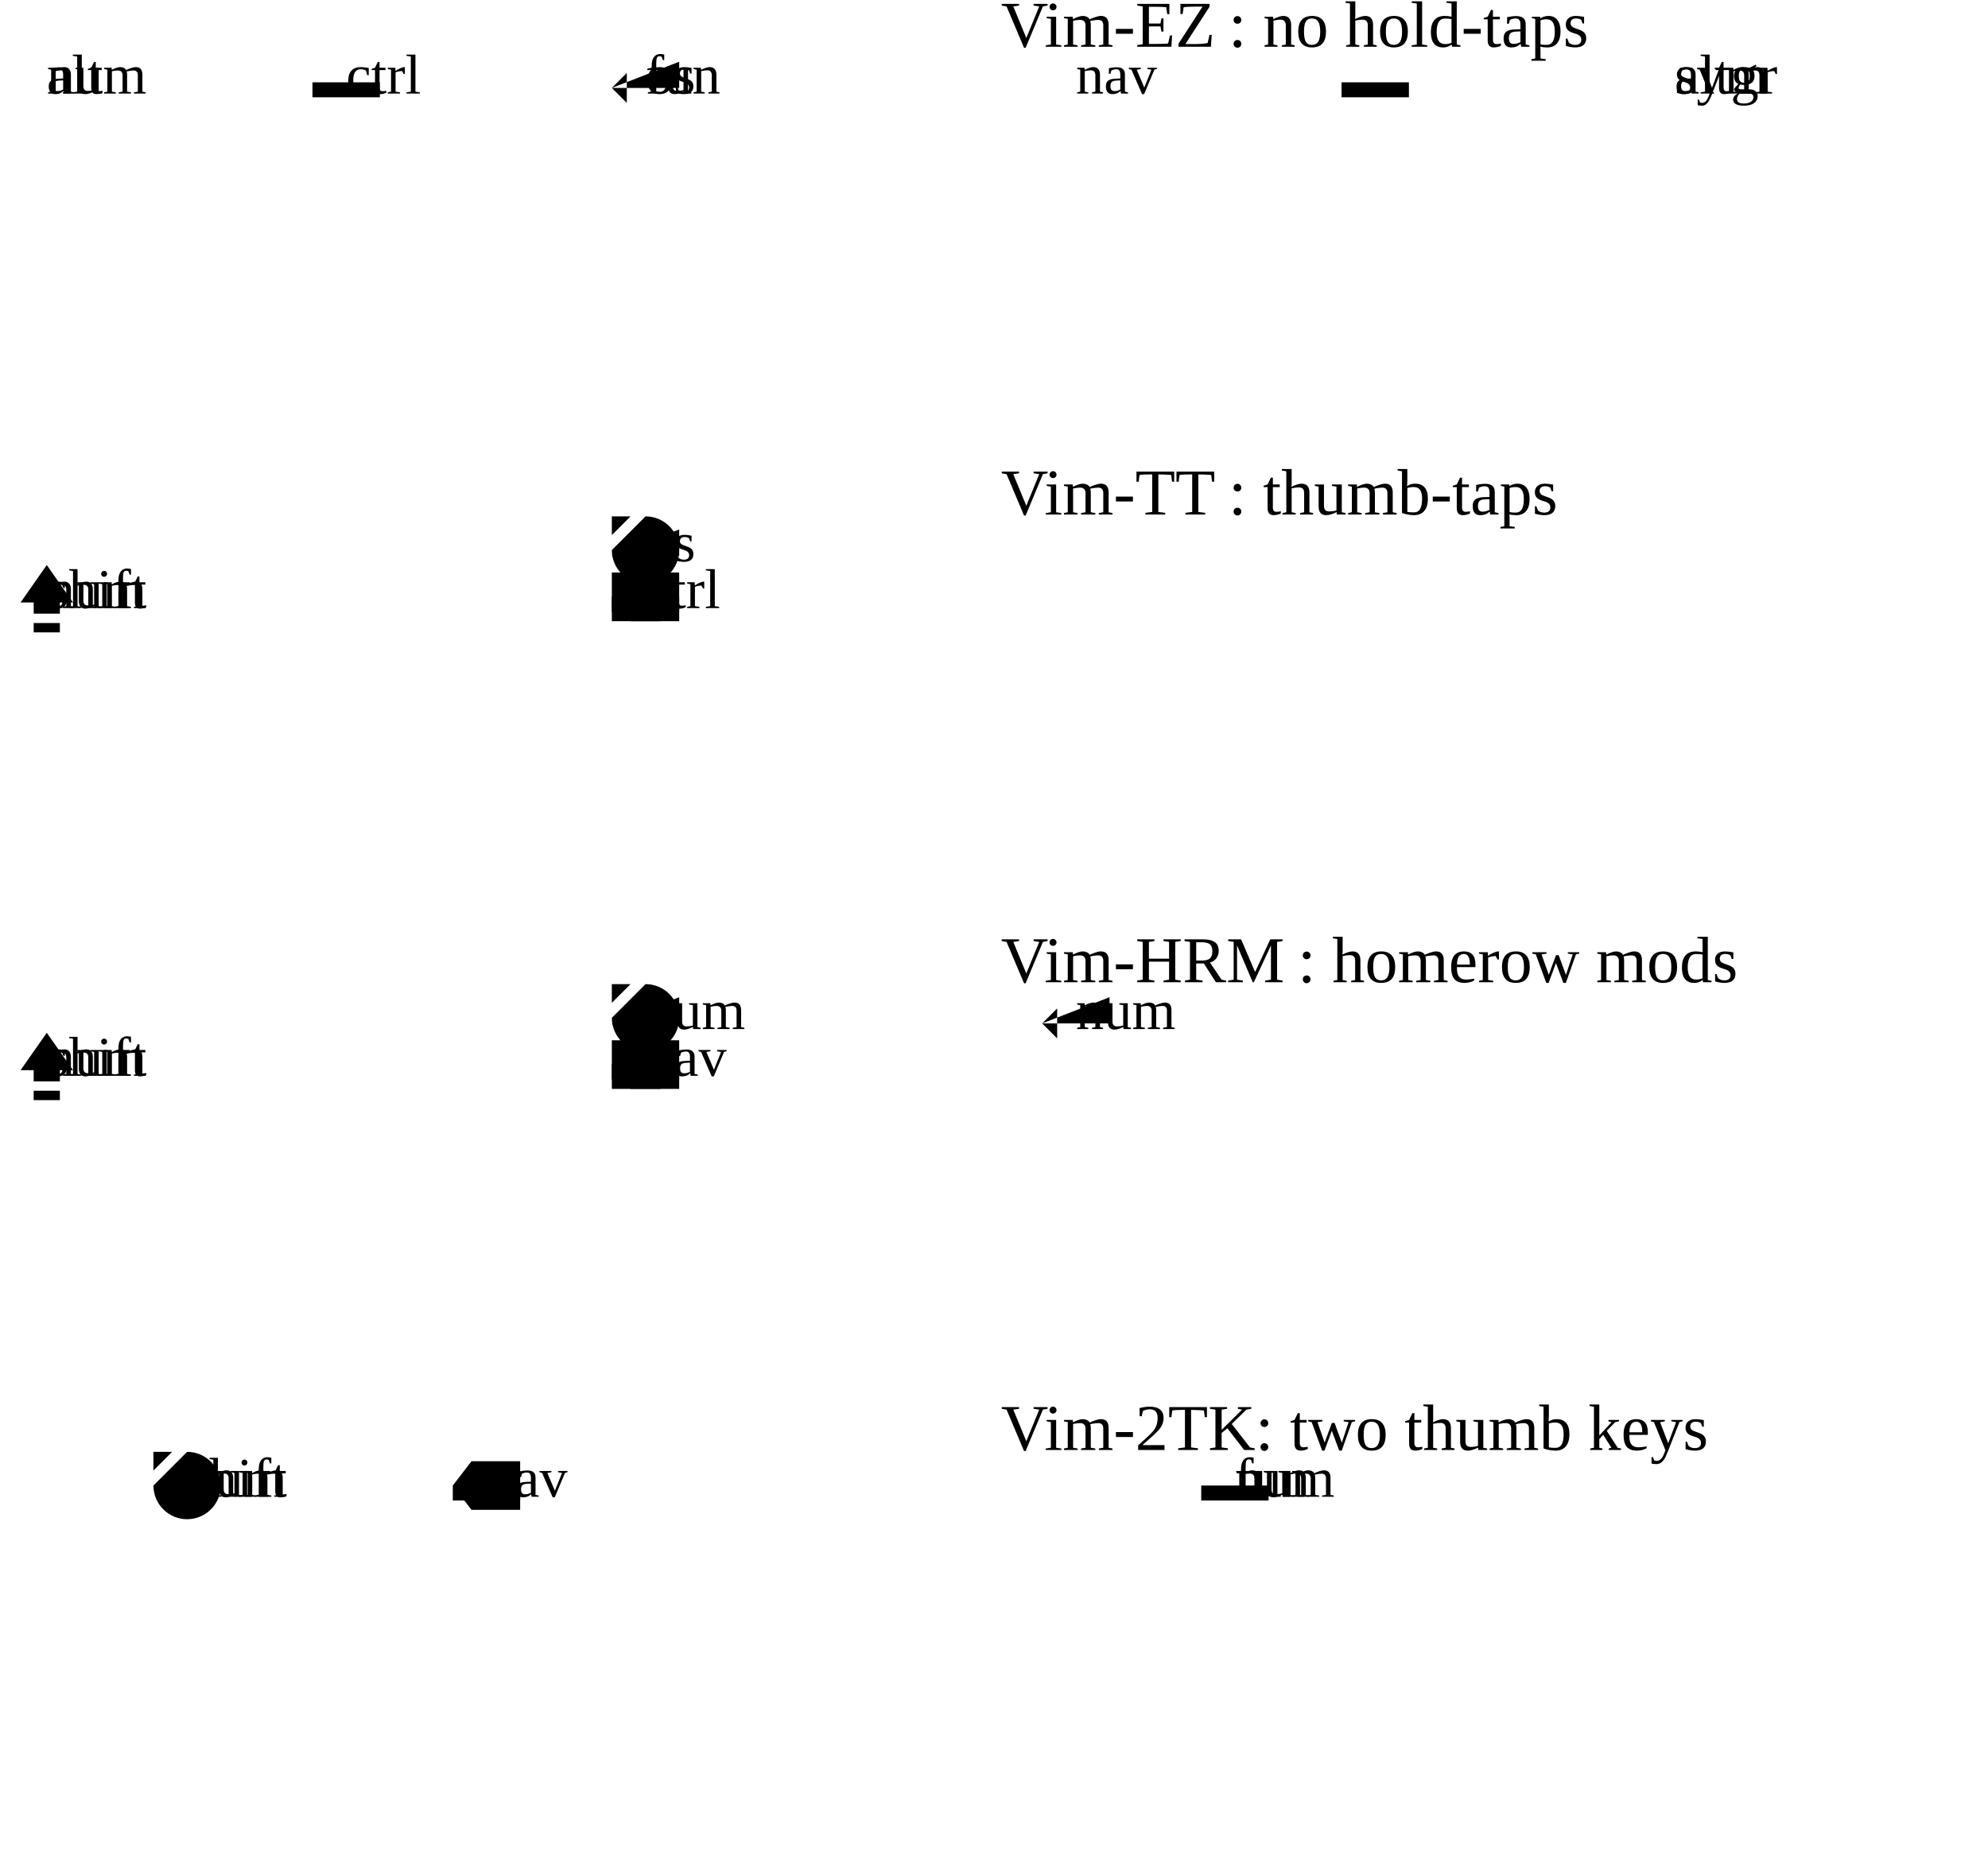
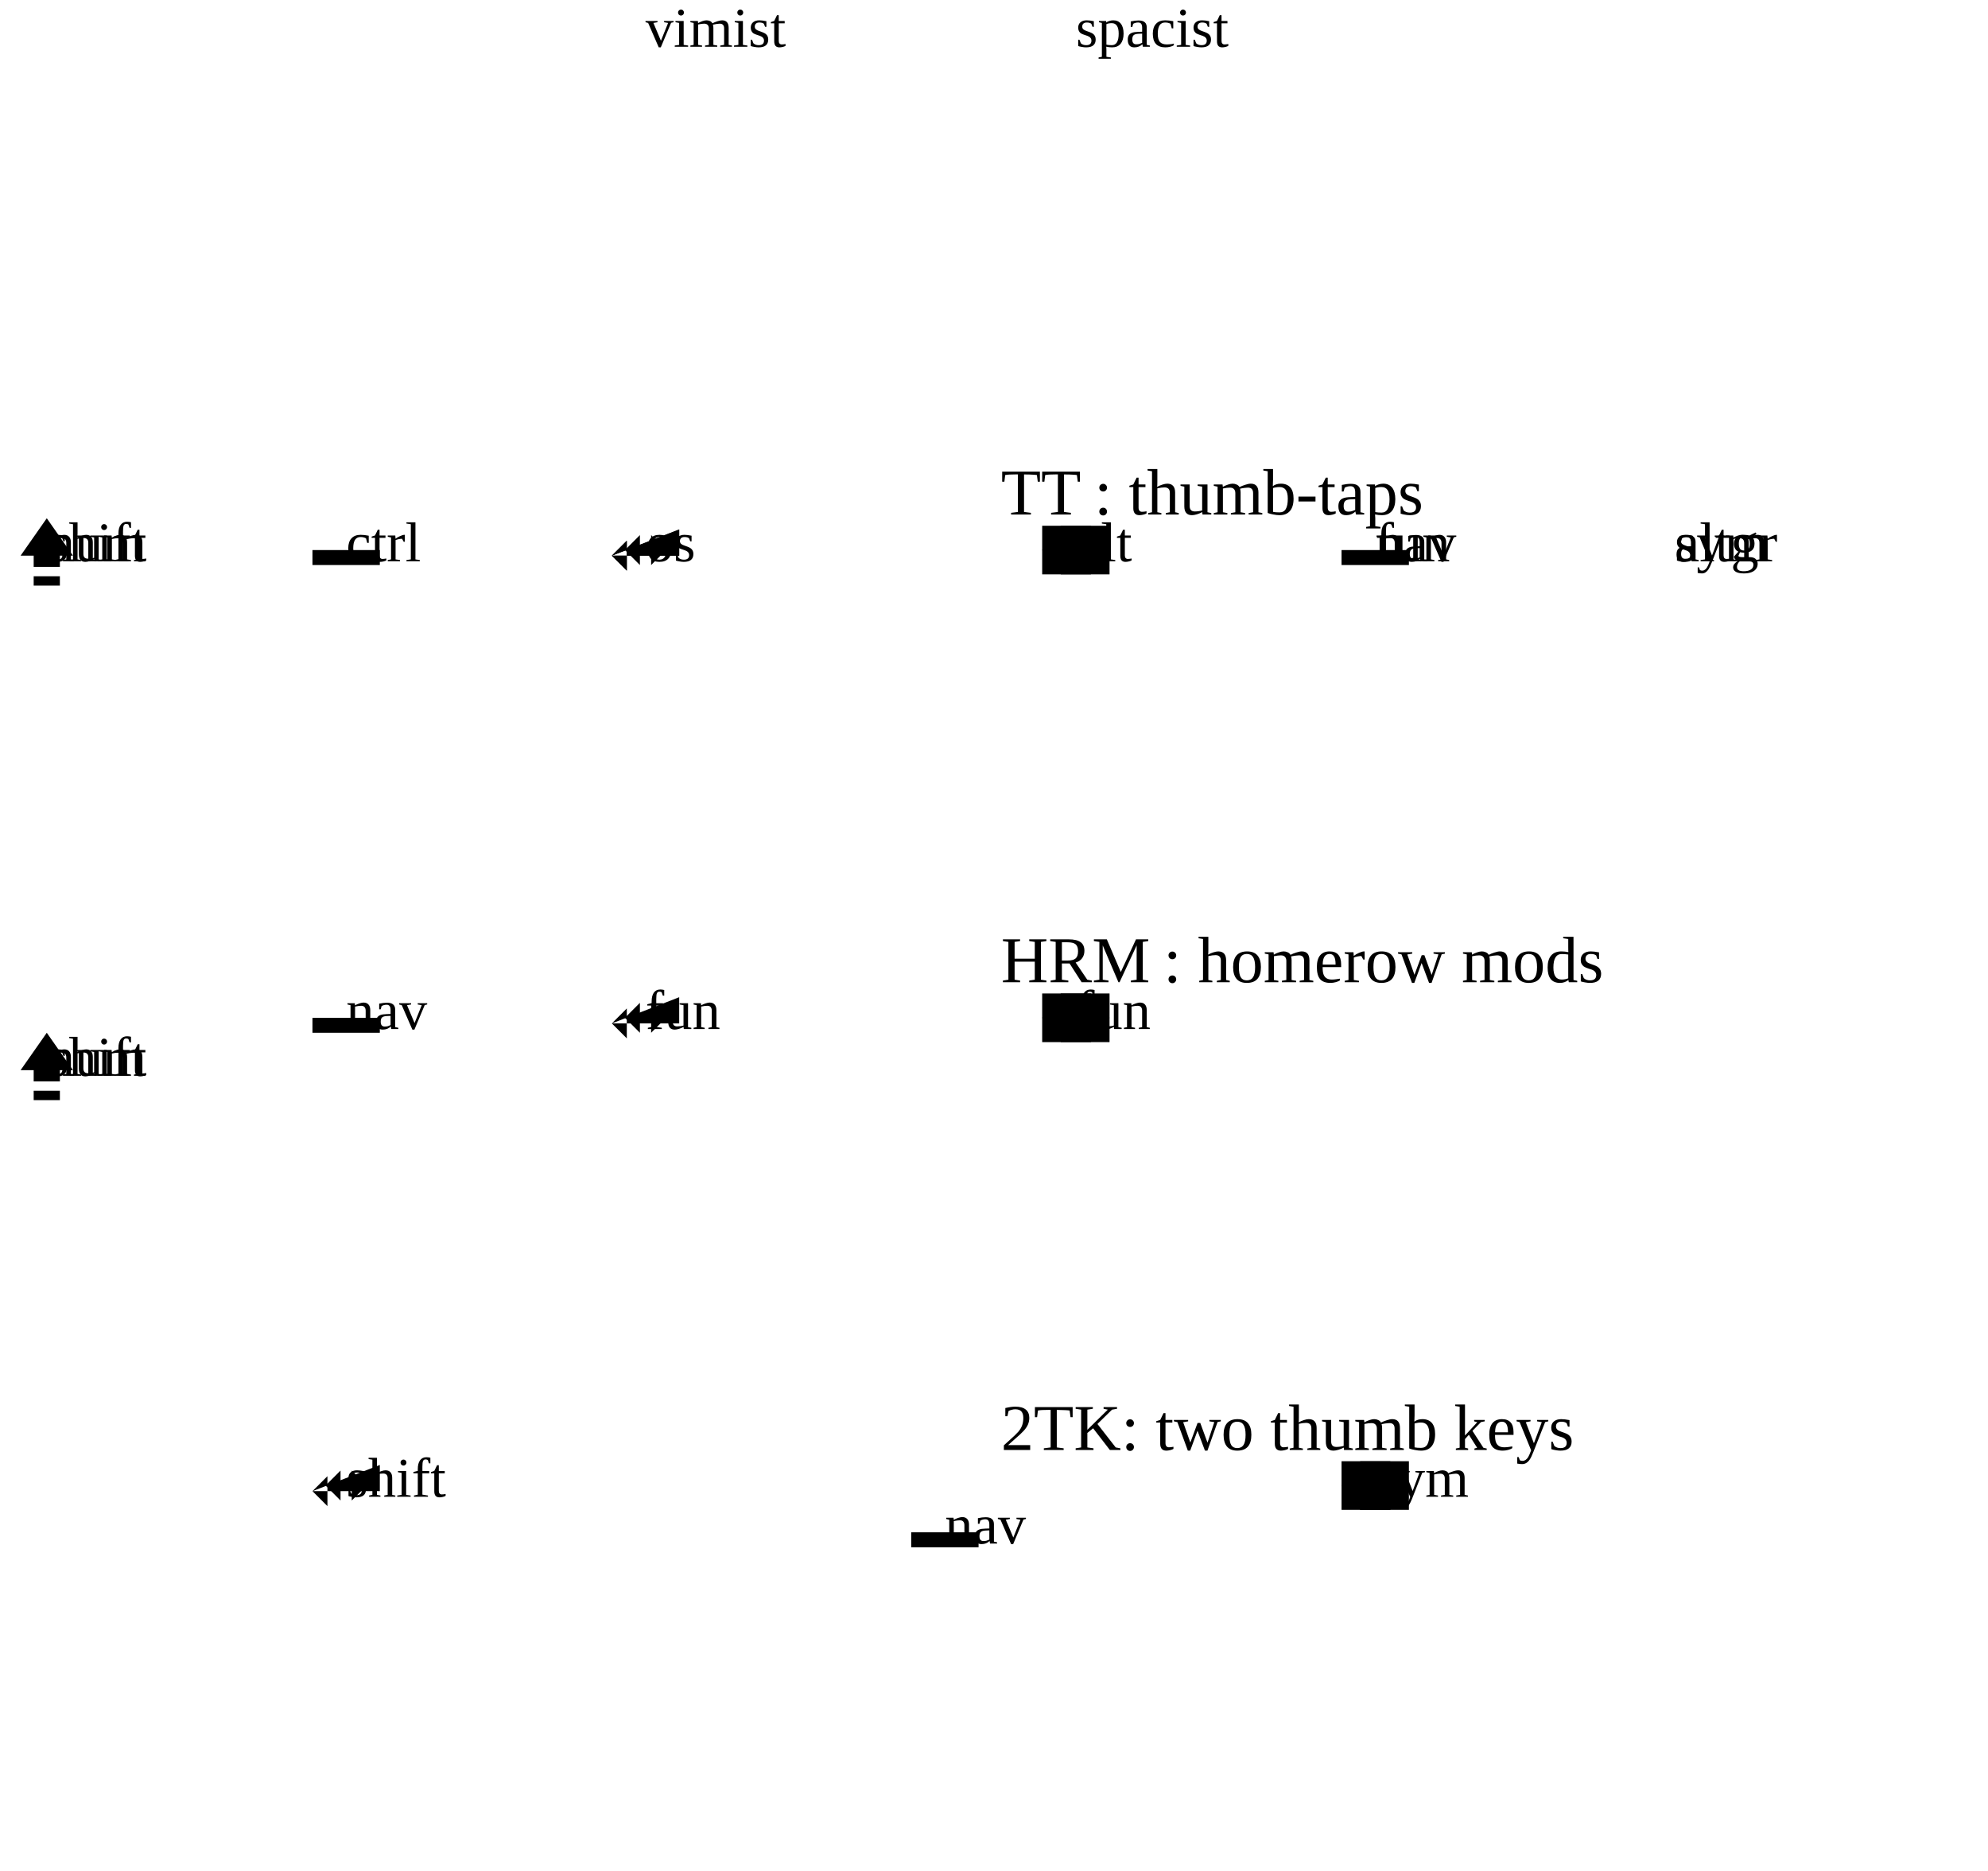
- <svg xmlns="http://www.w3.org/2000/svg" xmlns:html="http://www.w3.org/1999/xhtml" viewBox="0 0 425 400" class="vim">
+ <svg xmlns="http://www.w3.org/2000/svg" xmlns:html="http://www.w3.org/1999/xhtml" viewBox="0 0 425 400" class="emacs spaceback">
  <html:link rel="stylesheet" href="keeb.css" type="text/css" />
  <style>
-     #ez,  #vim-ez  { transform: translate(10px,  10px); display: none; }
-     #tt,  #vim-tt  { transform: translate(10px, 110px); display: none; }
-     #hrm, #vim-hrm { transform: translate(10px, 210px); display: none; }
-     #dtk, #vim-dtk { transform: translate(10px, 310px); display: none; }
- 
-     #dtk .left,  #vim-dtk .left  { transform: translate(30px, 0px); }
-     #dtk .right, #vim-dtk .right { transform: translate(-30px, 0px); }
+     #ez  { transform: translate(10px,  10px); display: none; }
+     #tt  { transform: translate(10px, 110px); }
+     #hrm { transform: translate(10px, 210px); }
+     #dtk { transform: translate(10px, 310px); }

    .left  .tucked { transform: translate(  0px, 10px); }
    .left  .comfy  { transform: translate( 64px, 10px); }
    .left  .reachy { transform: translate(128px, 10px); }
    .right .reachy { transform: translate(220px, 10px); }
    .right .comfy  { transform: translate(284px, 10px); }
    .right .tucked { transform: translate(348px, 10px); }

-     .emacs #ez,  .vim #vim-ez,
-     .emacs #tt,  .vim #vim-tt,
-     .emacs #hrm, .vim #vim-hrm,
-     .emacs #dtk, .vim #vim-dtk { display: block; }
+     .spaceback .backspace,
+     .backspace .spaceback,
+     .emacs .vim, .vim .emacs { display: none; }
+     .backspace .backspace,
+     .spaceback .spaceback,
+     .emacs .emacs, .vim .vim { display: block; }
+ 
+     #menu text,
+     #menu rect { cursor: pointer; }
+     #menu { transform: translate(10px, 0px); }

    .title {
      font-size: 14px;
      /* text-anchor: start; */
      transform: translateX(204px);
    }
  </style>
  <defs>
    <path class="symbol" transform="scale(0.4) translate(-24, -30)" id="glyph_backspace" d="M22,19l10,10 M22,29l10-10 M6,24l10,13h26v-26h-26z" />
    <path class="symbol" transform="scale(0.4) translate(-24, -30)" id="glyph_delete" d="M16,19l10,10 M16,29l10-10 M42,24l-10,13h-26v-26h26z" />
    <path class="symbol" transform="scale(0.4) translate(-24, -30)" id="glyph_return" d="M42,13V27H6 m8-8l-8,8l8,8" />
    <path class="symbol" transform="scale(0.4) translate(-24, -30)" id="glyph_space" d="M42,24V32H6V24" />
    <path class="symbol" transform="scale(0.4) translate(-24, -30)" id="glyph_escape" d="M24,24l-18-18 m0,10v-10h10 M24,6A18,18,0,1,1,6,24" />
    <path class="symbol" transform="scale(0.4) translate(-24, -30)" id="glyph_tab" d="M6,24h27 m-6-8l8,8l-8,8 M42,12V36" />
    <path class="symbol" transform="scale(0.4) translate(-24, -30)" id="glyph_btab" d="M42,24h-27 m6-8l-8,8l8,8 M6,12V36" />
    <path class="symbol" transform="scale(0.4) translate(-24, -30)" id="glyph_shift" d="M23,7l14,20h-7v16h-14v-16h-7l14,-20" />
    <path class="symbol" transform="scale(0.4) translate(-24, -30)" id="glyph_caps" d="M24,7l14,20h-7v6h-14v-6h-7l14,-20 M31,38v5h-14v-5z" />
+     <g id="tap-tab">
+       <use class="level2" href="#glyph_tab" style="opacity: 1" />
+       <use class="layerNav" href="#glyph_btab" />
+     </g>
+     <g id="tap-back">
+       <use class="level2" href="#glyph_backspace" style="opacity: 1" />
+       <use class="layerNav" href="#glyph_delete" />
+     </g>
+     <g id="tap-space">
+       <use class="level2" href="#glyph_space" style="opacity: 1" />
+       <text class="layerNav shortcut">fun</text>
+     </g>
+     <g id="tap-left-ext-emacs">
+       <use href="#tap-tab" />
+       <use href="#glyph_return" class="layerSym" />
+     </g>
+     <g id="tap-left-ext-vim">
+       <use class="level2" href="#glyph_escape" style="opacity: 1" />
+       <use class="layerSym" href="#glyph_return" />
+     </g>
+     <g id="tap-right-ext-backspace">
+       <use class="level2" href="#glyph_return" style="opacity: 1" />
+     </g>
+     <g id="tap-right-ext-spaceback">
+       <use href="#tap-back" />
+     </g>
+     <g id="tap-left-home-backspace">
+       <use href="#tap-back" />
+       <use href="#glyph_space" class="layerSym" />
+     </g>
+     <g id="tap-left-home-spaceback">
+       <use class="level2" href="#glyph_space" style="opacity: 1" />
+     </g>
  </defs>
  <g id="ez">
    <text class="title">EZ : no hold-taps</text>
-     <g class="left" id="ez-left">
+     <g class="left">
      <g class="tucked specialKey">
        <rect class="colorMod" />
        <text class="colorMod level0">alt</text>
        <text class="layerSym shortcut">num</text>
      </g>
      <g class="comfy specialKey">
        <rect class="colorMod" />
        <text class="colorMod level0">ctrl</text>
        <use class="layerSym" href="#glyph_space" />
      </g>
      <g class="reachy specialKey">
        <rect class="colorMod" />
        <text class="colorMod level0">os</text>
        <text class="layerNav pc">fun</text>
        <use class="layerSym" href="#glyph_return" />
      </g>
    </g>
-     <g class="right" id="ez-right">
+     <g class="right">
      <g class="reachy specialKey">
        <rect class="colorNav" />
        <text class="colorNav level0">nav</text>
      </g>
-       <g class="comfy specialKey">
+       <g class="comfy thumb">
        <rect />
        <use class="level0" href="#glyph_space" />
      </g>
      <g class="tucked specialKey">
        <rect class="colorSym" />
        <text class="level0 colorSym">sym</text>
        <text class="layerNav shortcut">altgr</text>
      </g>
    </g>
  </g>
-   <g id="vim-ez">
-     <text class="title">Vim-EZ : no hold-taps</text>
-     <use class="left" href="#ez-left" />
-     <use class="right" href="#ez-right" />
-   </g>
  <g id="tt">
    <text class="title">TT : thumb-taps</text>
    <g class="left">
      <g id="tt-left-tucked" class="tucked">
        <rect />
        <rect class="colorMod sticky" />
        <text class="colorMod sticky pc">shift</text>
        <use class="layerVim" href="#glyph_caps" />
        <text class="layerSym shortcut">num</text>
      </g>
-       <g id="tt-left-comfy" class="comfy key">
-         <rect />
-         <rect class="holdTap colorMod" />
-         <text class="level1  colorMod pc">ctrl</text>
-         <use class="level2" href="#glyph_backspace" />
-         <use class="layerNav" href="#glyph_delete" />
-         <use class="layerSym" href="#glyph_space" />
-       </g>
-       <g id="tt-left-reachy" class="reachy key">
+       <g id="tt-left-comfy" class="comfy thumb">
+         <rect />
+         <g class="backspace">
+           <rect class="holdTap colorMod" />
+           <text class="level1  colorMod pc">ctrl</text>
+           <use href="#tap-left-home-backspace" />
+         </g>
+         <g class="spaceback">
+           <rect class="holdTap borderMod tap-pref" />
+           <text class="level1  borderMod pc">ctrl</text>
+           <use href="#tap-left-home-spaceback" />
+         </g>
+       </g>
+       <g id="tt-left-reachy" class="reachy thumb">
        <rect />
        <rect class="holdTap colorMod" />
        <text class="level1  colorMod pc">os</text>
-         <use class="level2" href="#glyph_tab" />
-         <use class="layerNav" href="#glyph_btab" />
        <use class="layerSym" href="#glyph_return" />
-       </g>
-     </g>
-     <g class="right">
-       <g id="tt-right-reachy" class="reachy key">
+         <use class="emacs" href="#tap-left-ext-emacs" />
+         <use class="vim" href="#tap-left-ext-vim" />
+       </g>
+     </g>
+     <g class="right">
+       <g id="tt-right-reachy" class="reachy thumb">
        <rect />
        <rect class="holdTap colorMod" />
        <text class="level1  colorMod pc">alt</text>
-         <use class="level2" href="#glyph_return" />
-       </g>
-       <g id="tt-right-comfy" class="comfy key">
+         <use class="backspace" href="#tap-right-ext-backspace" />
+         <use class="spaceback" href="#tap-right-ext-spaceback" />
+       </g>
+       <g id="tt-right-comfy" class="comfy thumb">
        <rect />
        <rect class="holdTap borderNav tap-pref" />
        <text class="level1  borderNav pc">nav</text>
-         <use class="level2" href="#glyph_space" />
-         <text class="layerNav pc">fun</text>
+         <use href="#tap-space" />
      </g>
      <g id="tt-right-tucked" class="tucked">
        <rect />
        <rect class="colorSym sticky" />
        <text class="colorSym sticky pc">sym</text>
        <text class="layerNav shortcut">altgr</text>
      </g>
    </g>
  </g>
-   <g id="vim-tt">
-     <text class="title">Vim-TT : thumb-taps</text>
-     <g class="left">
-       <use href="#tt-left-tucked" class="tucked" />
-       <use href="#tt-left-comfy" class="comfy key" />
-       <g class="reachy key">
-         <rect />
-         <rect class="holdTap colorMod" />
-         <text class="level1  colorMod pc">os</text>
-         <use class="level2" href="#glyph_escape" />
-         <use class="layerSym" href="#glyph_return" />
-       </g>
-     </g>
-     <g class="right">
-       <use href="#tt-right-reachy" class="reachy key" />
-       <use href="#tt-right-comfy" class="comfy key" />
-       <use href="#tt-right-tucked" class="tucked" />
-     </g>
-   </g>
  <g id="hrm">
    <text class="title">HRM : homerow mods</text>
    <g class="left">
      <use href="#tt-left-tucked" class="tucked" />
-       <g id="hrm-left-comfy" class="comfy key">
+       <g id="hrm-left-comfy-backspace" class="comfy thumb backspace">
        <rect />
        <rect class="holdTap colorNav" />
        <text class="level1  colorNav pc">nav</text>
-         <use class="level2" href="#glyph_backspace" />
-         <use class="layerNav" href="#glyph_delete" />
-         <use class="layerSym" href="#glyph_space" />
-       </g>
-       <g id="hrm-left-reachy" class="reachy key">
-         <rect />
-         <rect class="holdTap colorFun" />
-         <text class="level1  colorFun pc">fun</text>
-         <use class="level2" href="#glyph_tab" />
-         <use class="layerNav" href="#glyph_btab" />
-         <use class="layerSym" href="#glyph_return" />
-       </g>
-     </g>
-     <g class="right">
-       <g class="reachy key">
-         <rect />
-         <rect class="holdTap colorFun" />
-         <text class="level1  colorFun pc">fun</text>
-         <use class="level2" href="#glyph_return" />
-       </g>
-       <use href="#tt-right-comfy" class="comfy key" />
+         <use href="#tap-left-home-backspace" />
+       </g>
+       <g id="hrm-left-comfy-spaceback" class="comfy thumb spaceback">
+         <rect />
+         <rect class="holdTap borderNav tap-pref" />
+         <text class="level1  borderNav pc">nav</text>
+         <use href="#tap-left-home-spaceback" />
+       </g>
+       <g id="hrm-left-reachy" class="reachy thumb">
+         <rect />
+         <g class="emacs">
+           <rect class="holdTap colorFun" />
+           <text class="level1  colorFun pc">fun</text>
+           <use href="#tap-left-ext-emacs" />
+         </g>
+         <g class="vim">
+           <rect class="holdTap colorNum" />
+           <text class="level1  colorNum shortcut">num</text>
+           <use href="#tap-left-ext-vim" />
+         </g>
+       </g>
+     </g>
+     <g class="right">
+       <g class="reachy thumb">
+         <rect />
+         <g class="emacs">
+           <rect class="holdTap colorFun" />
+           <text class="level1  colorFun pc">fun</text>
+         </g>
+         <g class="vim">
+           <rect class="holdTap colorNum" />
+           <text class="level1  colorNum shortcut">num</text>
+         </g>
+         <use class="backspace" href="#tap-right-ext-backspace" />
+         <use class="spaceback" href="#tap-right-ext-spaceback" />
+       </g>
+       <use href="#tt-right-comfy" class="comfy thumb" />
      <use href="#tt-right-tucked" class="tucked" />
-     </g>
-   </g>
-   <g id="vim-hrm">
-     <text class="title">Vim-HRM : homerow mods</text>
-     <g class="left">
-       <use href="#tt-left-tucked" class="tucked" />
-       <use href="#hrm-left-comfy" class="comfy key" />
-       <g class="reachy key">
-         <rect />
-         <rect class="holdTap colorNum" />
-         <text class="level1  colorNum pc">num</text>
-         <use class="level2" href="#glyph_escape" />
-         <use class="layerSym" href="#glyph_return" />
-       </g>
-     </g>
-     <g class="right">
-       <g class="reachy key">
-         <rect />
-         <rect class="holdTap colorNum" />
-         <text class="level1  colorNum pc">num</text>
-         <use class="level2" href="#glyph_return" />
-       </g>
-       <use href="#tt-right-comfy" class="comfy key" />
-       <use href="#tt-right-tucked" class="tucked key" />
    </g>
  </g>
  <g id="dtk">
    <text class="title">2TK: two thumb keys</text>
    <g class="left">
-       <g class="tucked key">
+       <g class="comfy thumb">
        <rect />
        <rect class="holdTap colorMod" />
        <text class="level1 colorMod pc">shift</text>
-         <use class="level2" href="#glyph_tab" />
-         <use class="layerNav" href="#glyph_btab" />
-         <use class="layerSym" href="#glyph_caps" />
-       </g>
-       <use href="#hrm-left-comfy" class="comfy key" />
-     </g>
-     <g class="right">
-       <use href="#tt-right-comfy" class="comfy key" />
-       <g id="dtk-right-tucked" class="tucked key">
+         <use class="emacs" href="#tap-tab" />
+         <use class="vim level2" href="#glyph_escape" />
+         <use class="layerSym spaceback" href="#glyph_return" />
+         <text class="layerSym backspace shortcut">num</text>
+       </g>
+       <use class="reachy thumb backspace" href="#hrm-left-comfy-backspace" />
+       <use class="reachy thumb spaceback" href="#hrm-left-comfy-spaceback" />
+     </g>
+     <g class="right">
+       <use class="reachy thumb emacs" href="#tt-right-comfy" />
+       <g class="reachy thumb vim">
+         <rect />
+         <rect class="holdTap borderNum tap-pref" />
+         <text class="level1  borderNum shortcut">num</text>
+         <use href="#tap-space" />
+       </g>
+       <g class="comfy thumb">
        <rect />
        <rect class="holdTap colorSym" />
        <text class="level1  colorSym pc">sym</text>
-         <use class="level2" href="#glyph_return" />
-         <text class="layerNav shortcut">altgr</text>
-       </g>
-     </g>
-   </g>
-   <g id="vim-dtk">
-     <text class="title">Vim-2TK: two thumb keys</text>
-     <g class="left">
-       <g class="tucked key">
-         <rect />
-         <rect class="holdTap colorMod" />
-         <text class="level1  colorMod pc">shift</text>
-         <use class="level2" href="#glyph_escape" />
-         <text class="layerSym shortcut">num</text>
-       </g>
-       <g class="comfy key">
-         <rect />
-         <rect class="holdTap colorNav" />
-         <text class="level1  colorNav pc">nav</text>
-         <use class="level2" href="#glyph_backspace" />
-         <use class="layerSym" href="#glyph_space" />
-       </g>
-     </g>
-     <g class="right">
-       <g class="comfy key">
-         <rect />
-         <rect class="holdTap borderNum tap-pref" />
-         <text class="level1  borderNum pc">num</text>
-         <use class="level2" href="#glyph_space" />
-         <text class="layerNav pc">fun</text>
-       </g>
-       <use class="tucked key" href="#dtk-right-tucked" />
+         <text class="backspace layerNav shortcut">altgr</text>
+         <use class="backspace" href="#tap-right-ext-backspace" />
+         <use class="spaceback" href="#tap-right-ext-spaceback" />
+       </g>
+     </g>
+   </g>
+   <g id="menu">
+     <g class="left" id="vimist">
+       <g class="reachy specialKey">
+         <rect class="vim borderMod holdTap tap-pref" />
+         <rect class="emacs colorMod holdTap" />
+         <text class="level1 colorMod shortcut">vimist</text>
+       </g>
+     </g>
+     <g class="right" id="spacist">
+       <g class="reachy specialKey">
+         <rect class="spaceback borderMod holdTap tap-pref" />
+         <rect class="backspace colorMod holdTap" />
+         <text class="level1 colorMod shortcut">spacist</text>
+       </g>
    </g>
  </g>
</svg>
